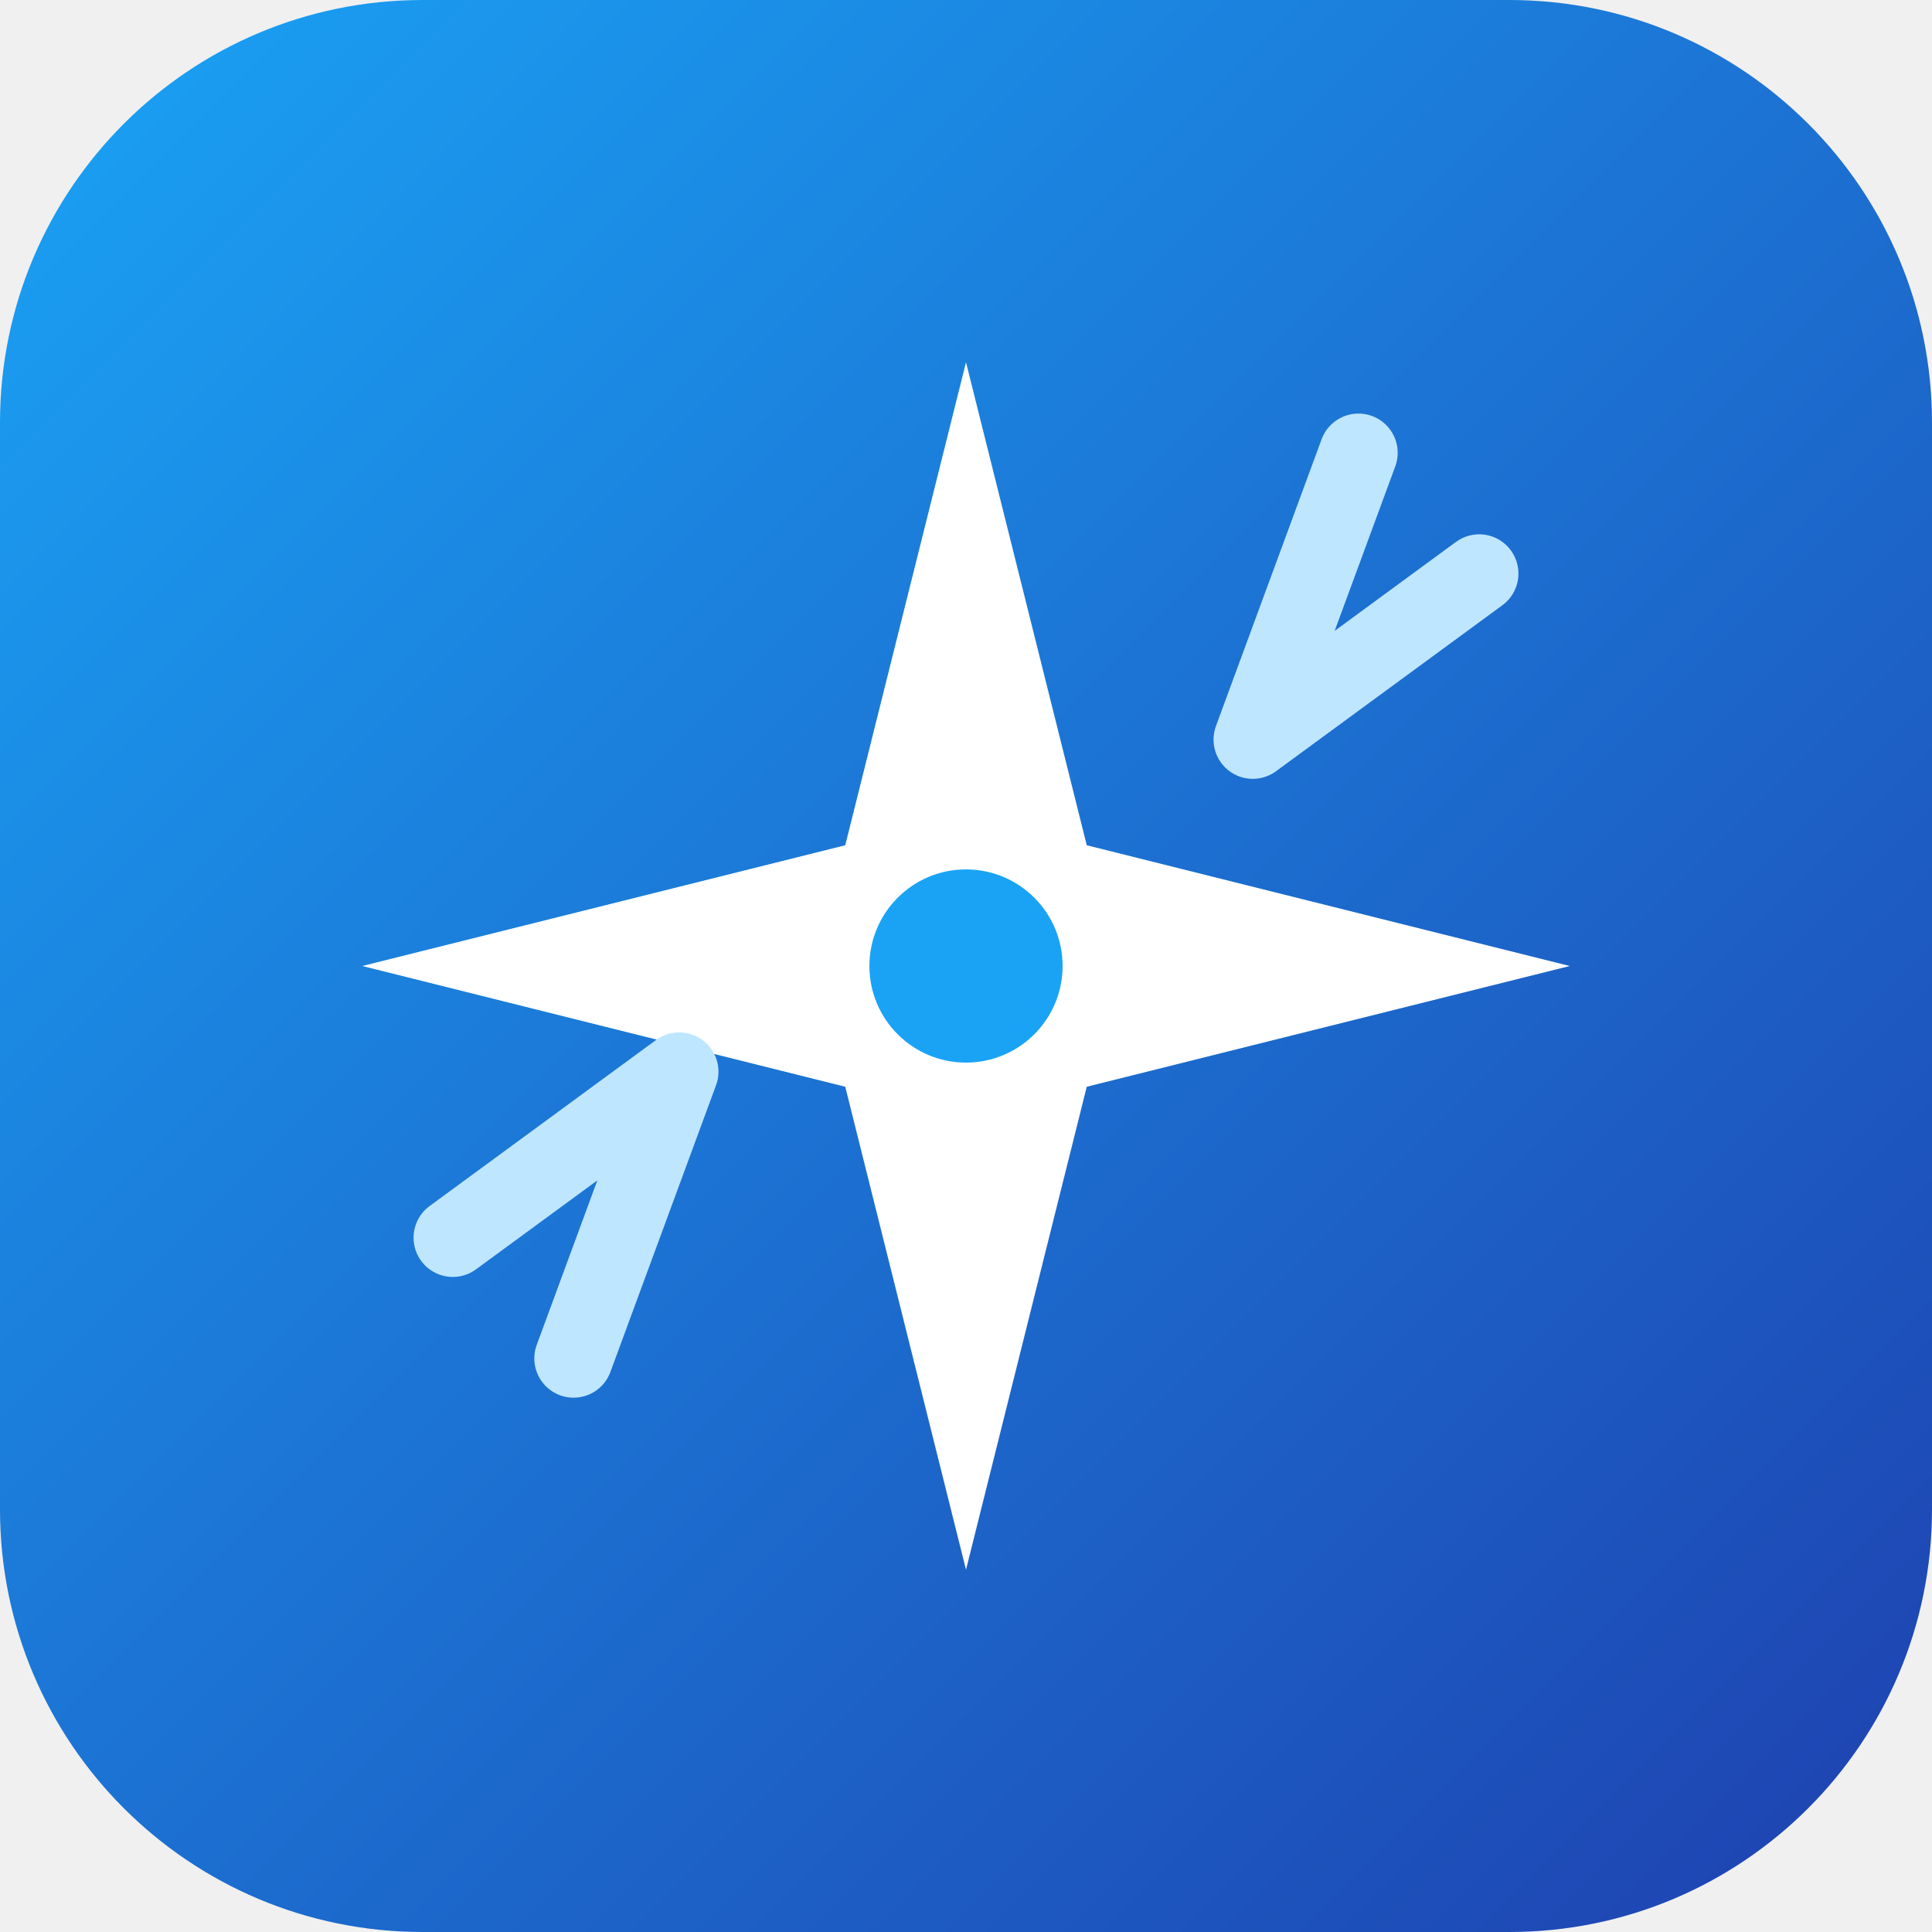
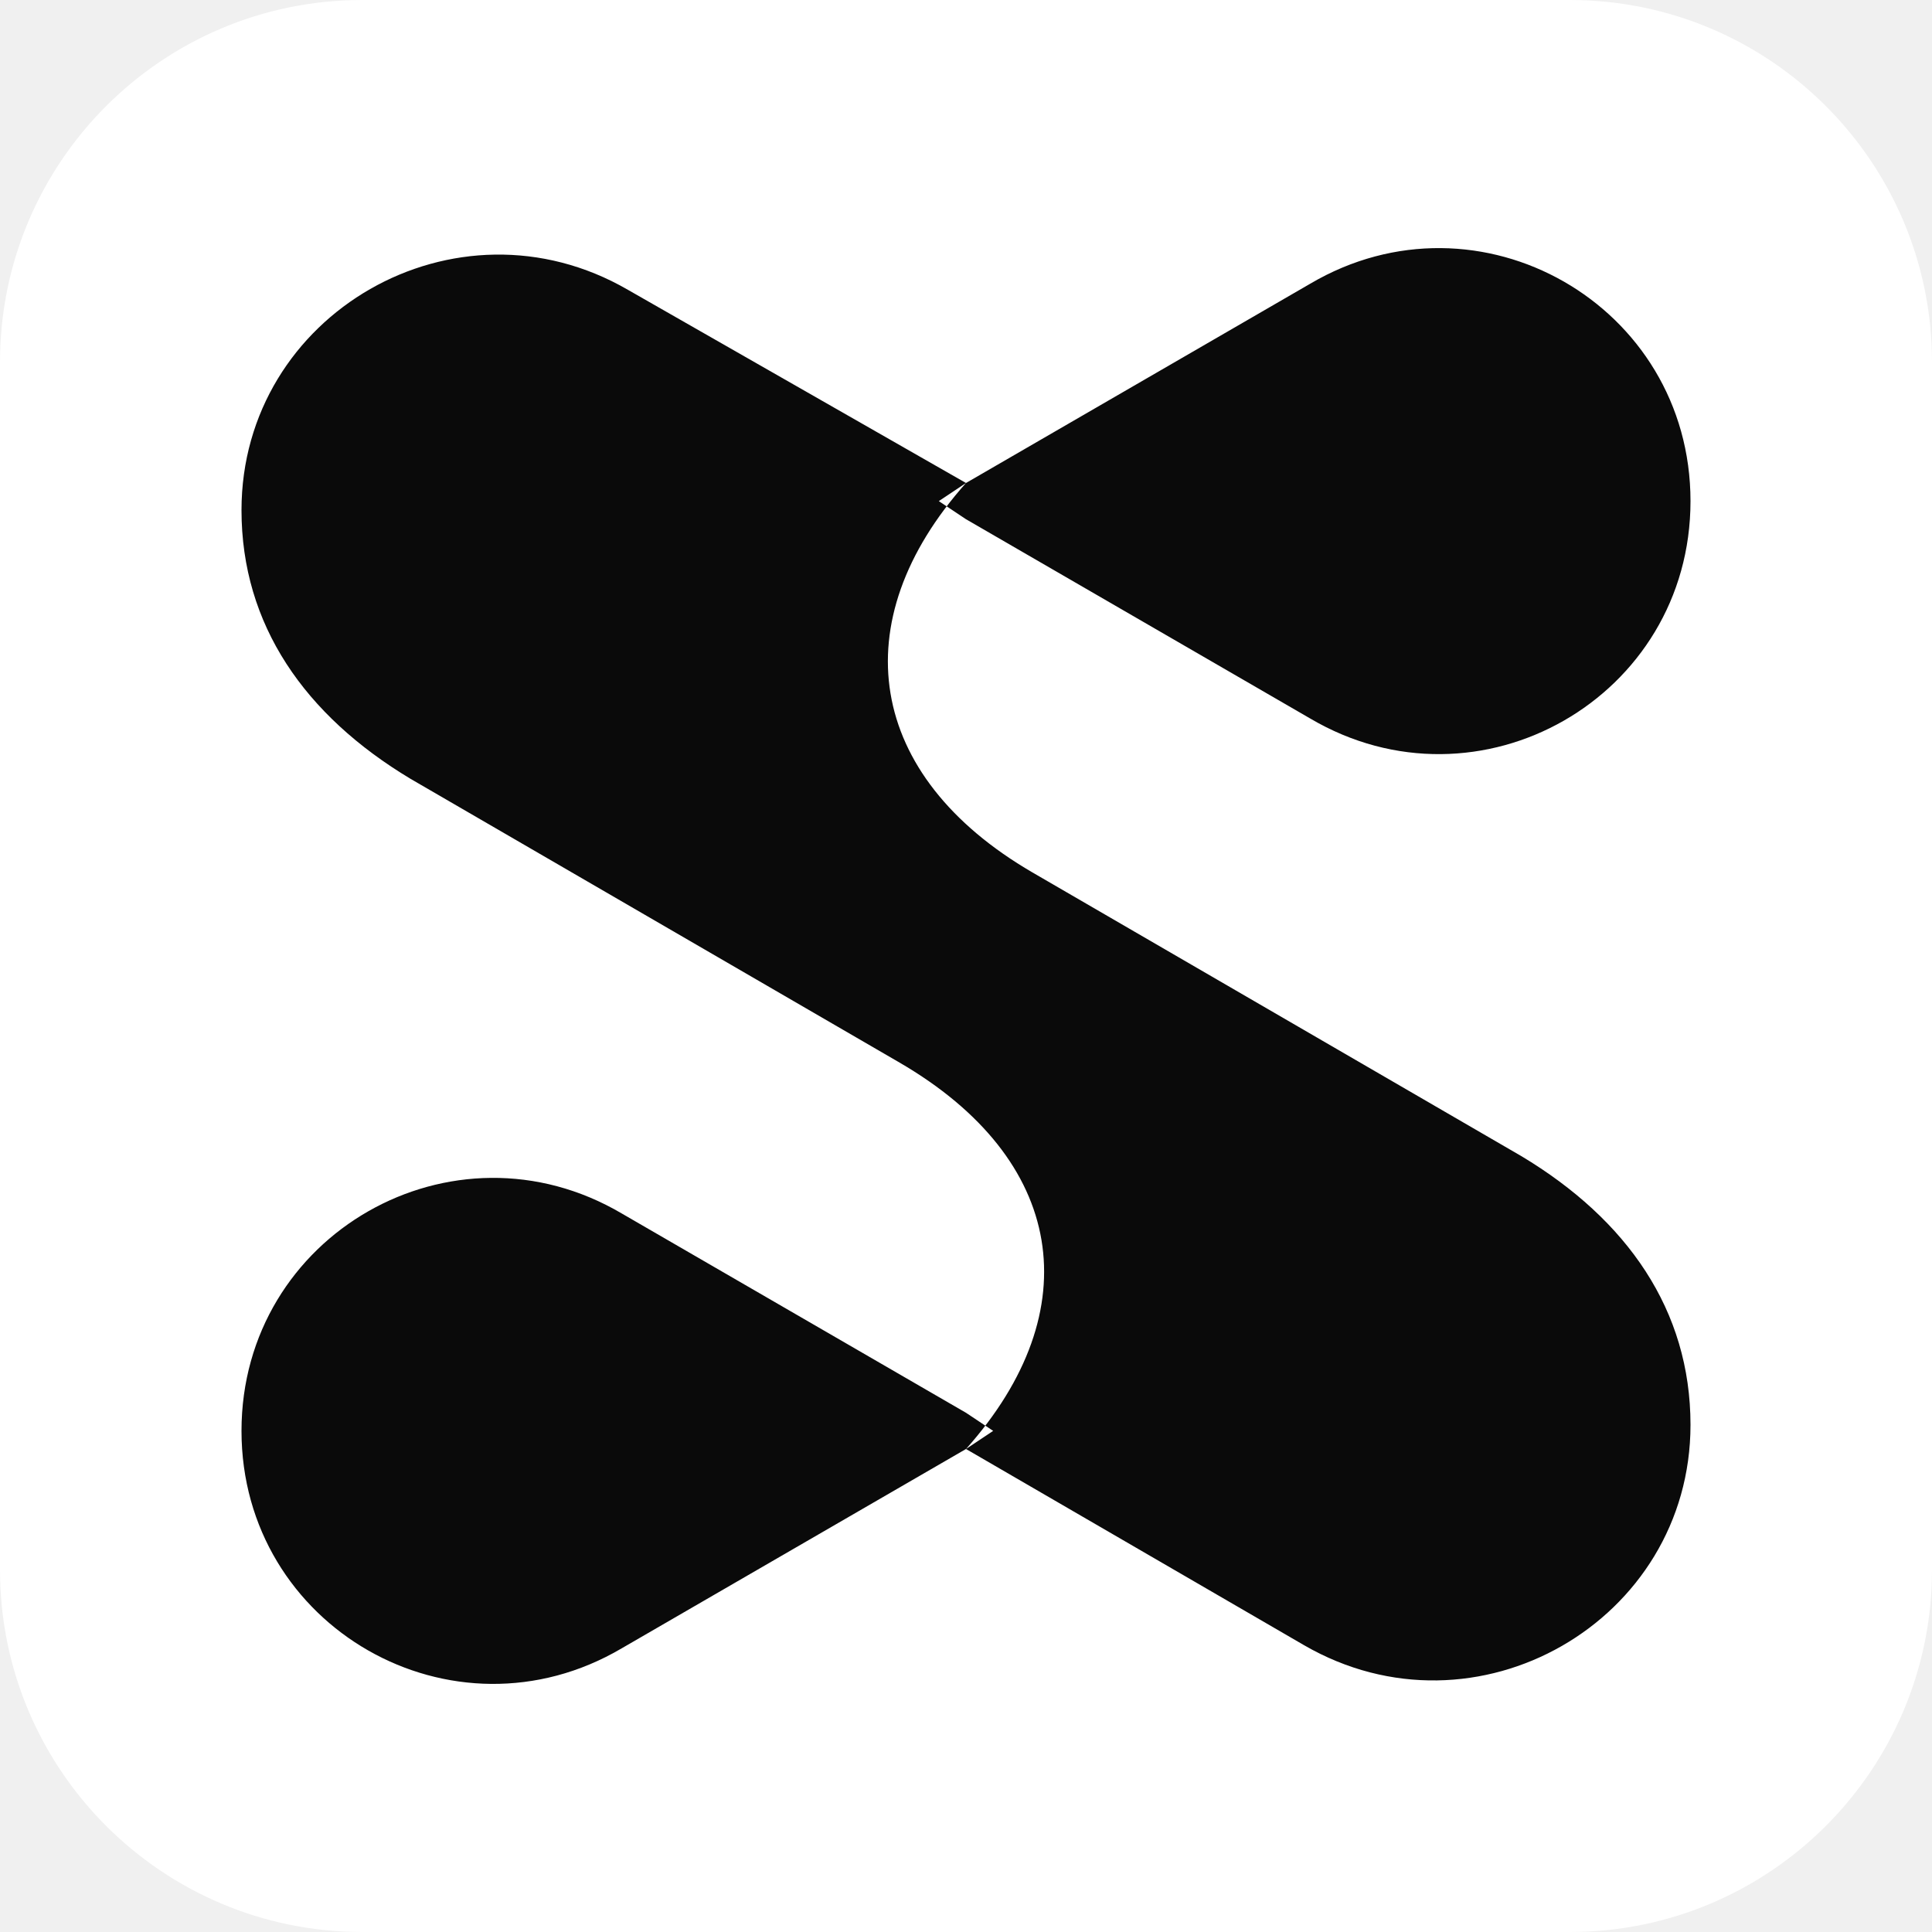
<svg xmlns="http://www.w3.org/2000/svg" viewBox="0 0 64 64">
-   <defs>
-     <linearGradient id="g" x1="0" y1="0" x2="1" y2="1">
-       <stop offset="0" stop-color="#1aa3f5" />
-       <stop offset="1" stop-color="#1e40af" />
-     </linearGradient>
-   </defs>
-   <rect width="64" height="64" rx="14" fill="url(#g)" />
-   <path d="M32 12 36 28 52 32 36 36 32 52 28 36 12 32 28 28Z" fill="#fff" />
-   <path d="M45 15 41.5 24.5 49 19M19 45l3.5-9.5L15 41" stroke="#bfe6ff" stroke-width="2.6" stroke-linecap="round" stroke-linejoin="round" fill="none" />
-   <circle cx="32" cy="32" r="3.2" fill="#1aa3f5" />
+   <rect width="64" height="64" rx="12" fill="#fff" />
+   <path fill="#0a0a0a" d="M32 16 20.8 9.6C15.1 6.3 8 10.4 8 16.9c0 3.8 2.1 6.8 5.6 8.9l16.2 9.4c5.5 3.2 6.3 8.2 2.2 12.8l11.2 6.5C48.9 57.8 56 53.7 56 47.2c0-3.8-2.1-6.8-5.6-8.9l-16.2-9.4c-5.5-3.2-6.3-8.3-2.2-12.9ZM32 16l11.4-6.6C49 6.1 56 10.1 56 16.6s-7 10.5-12.6 7.2L32 17.2l-.9-.6Zm0 32-11.4 6.6C15 57.9 8 53.9 8 47.4s7-10.5 12.6-7.2L32 46.8l.9.6Z" />
</svg>
